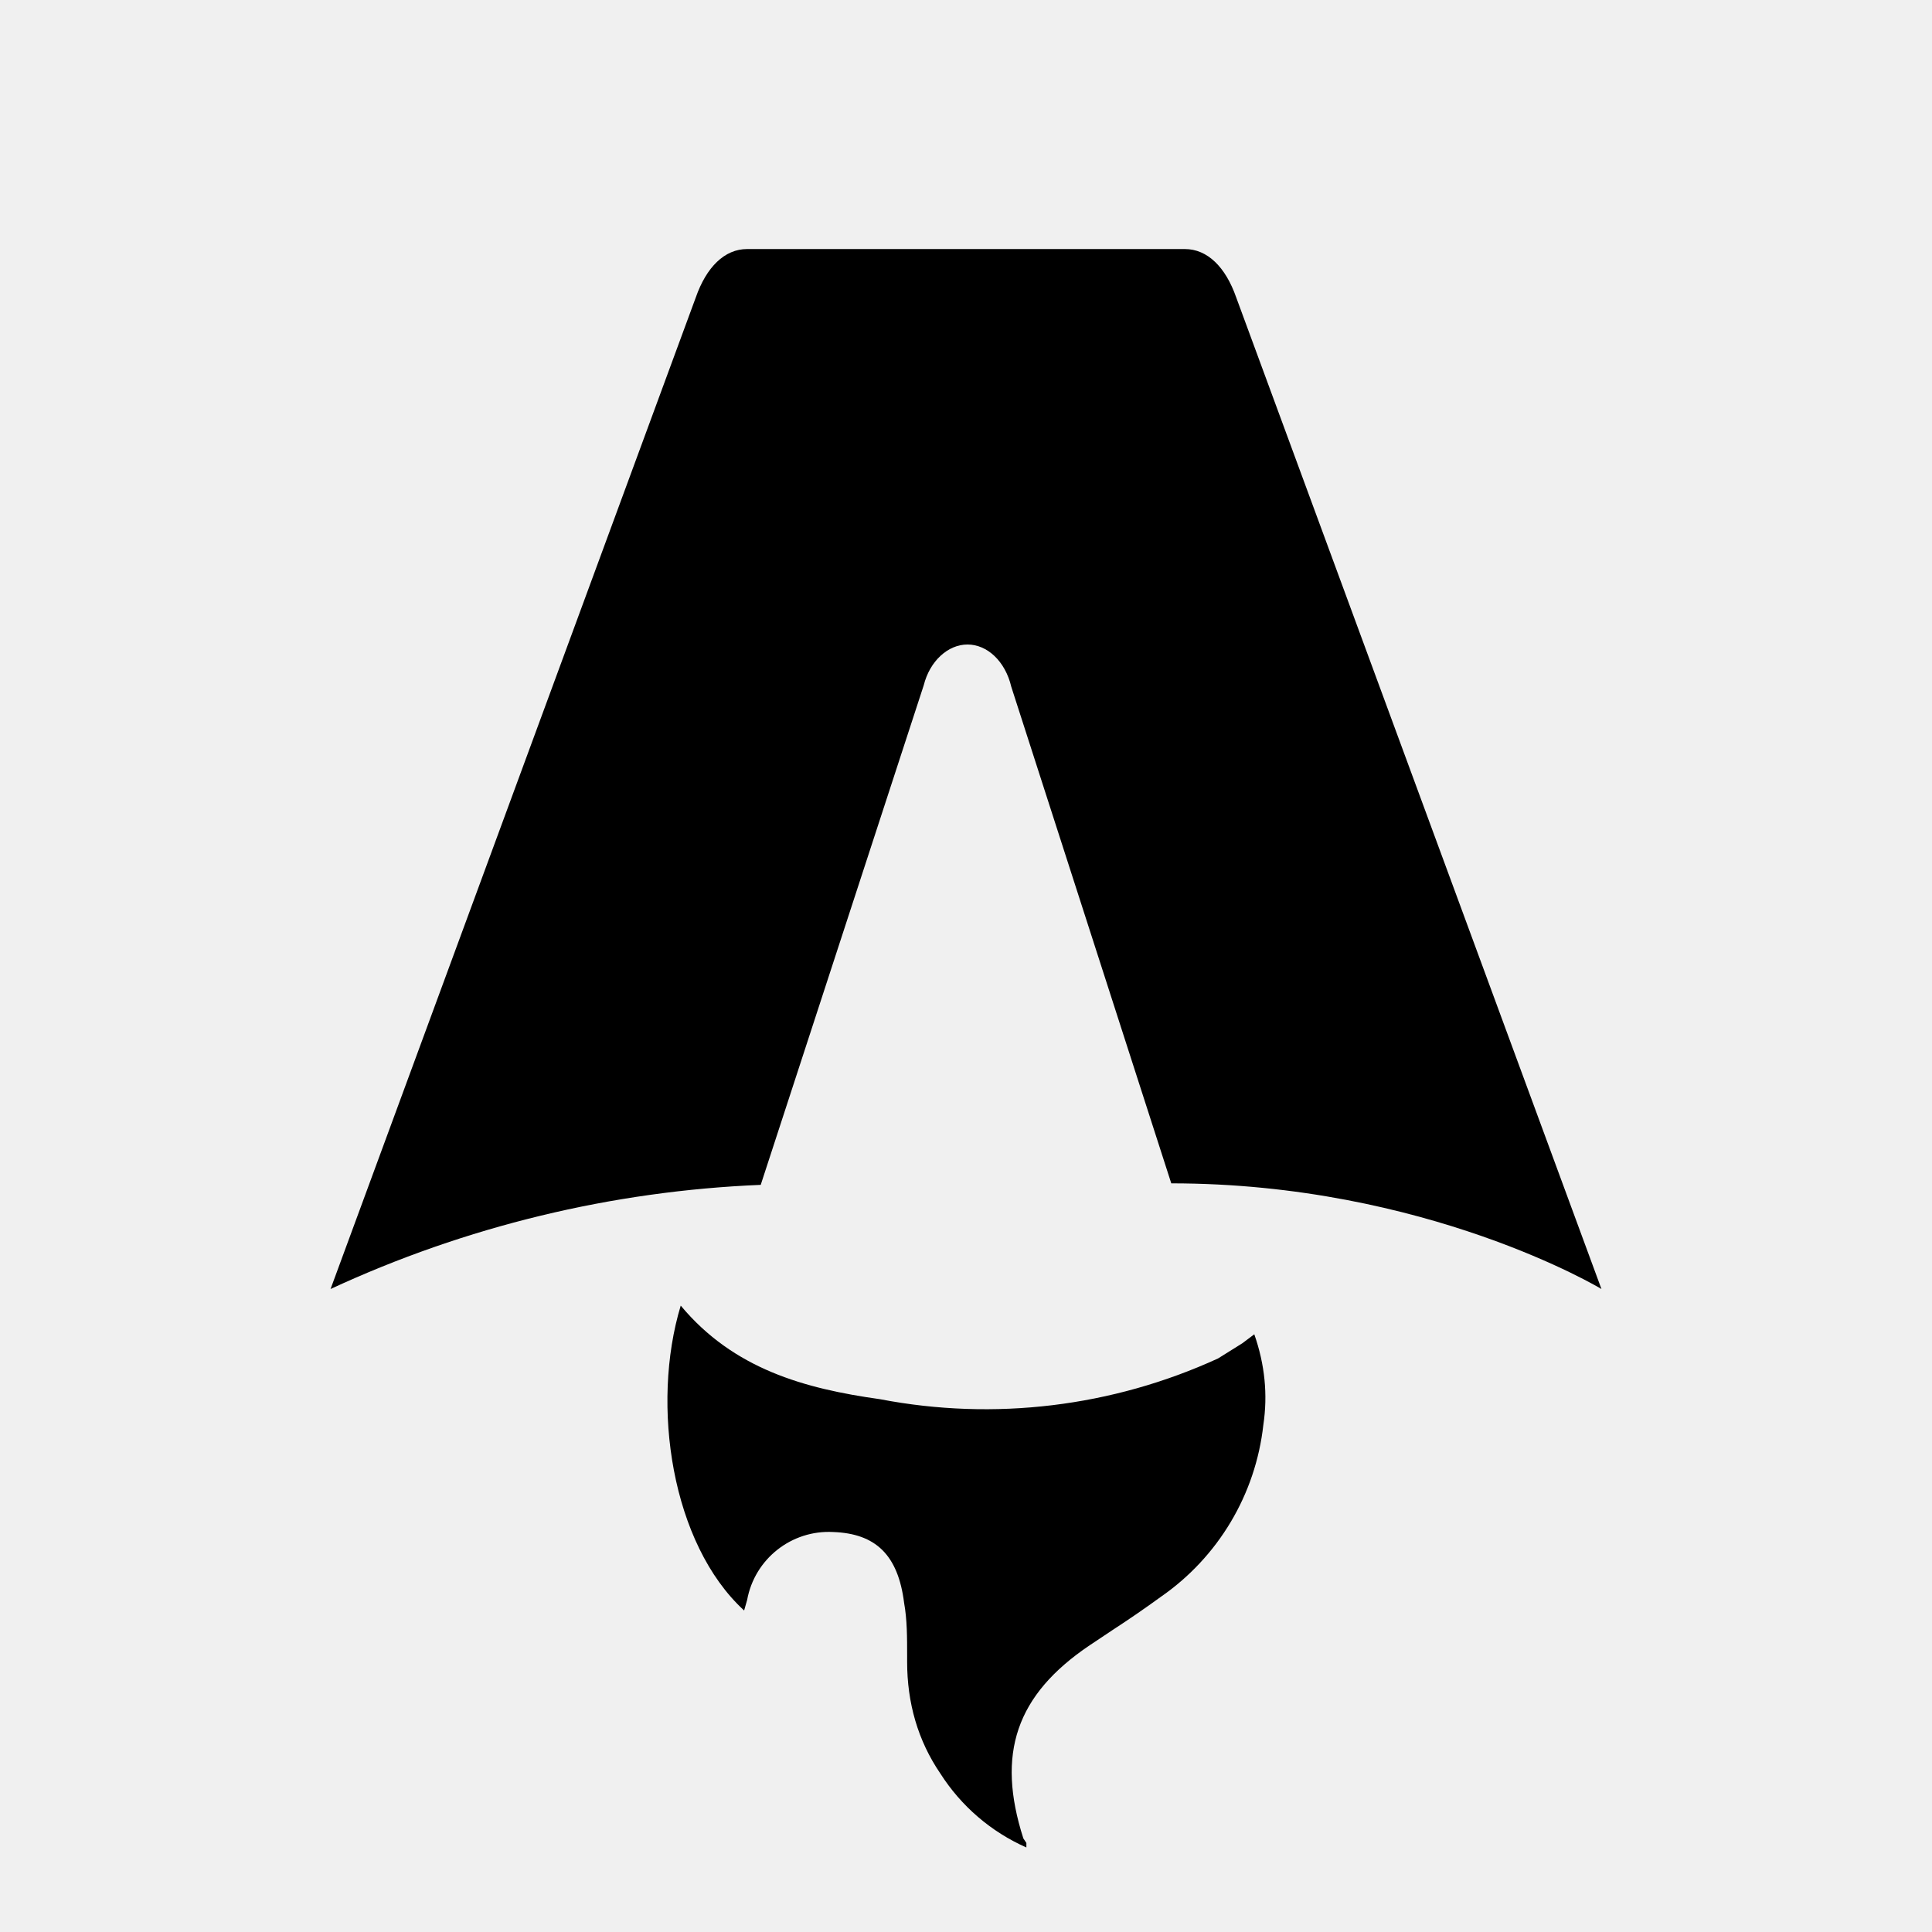
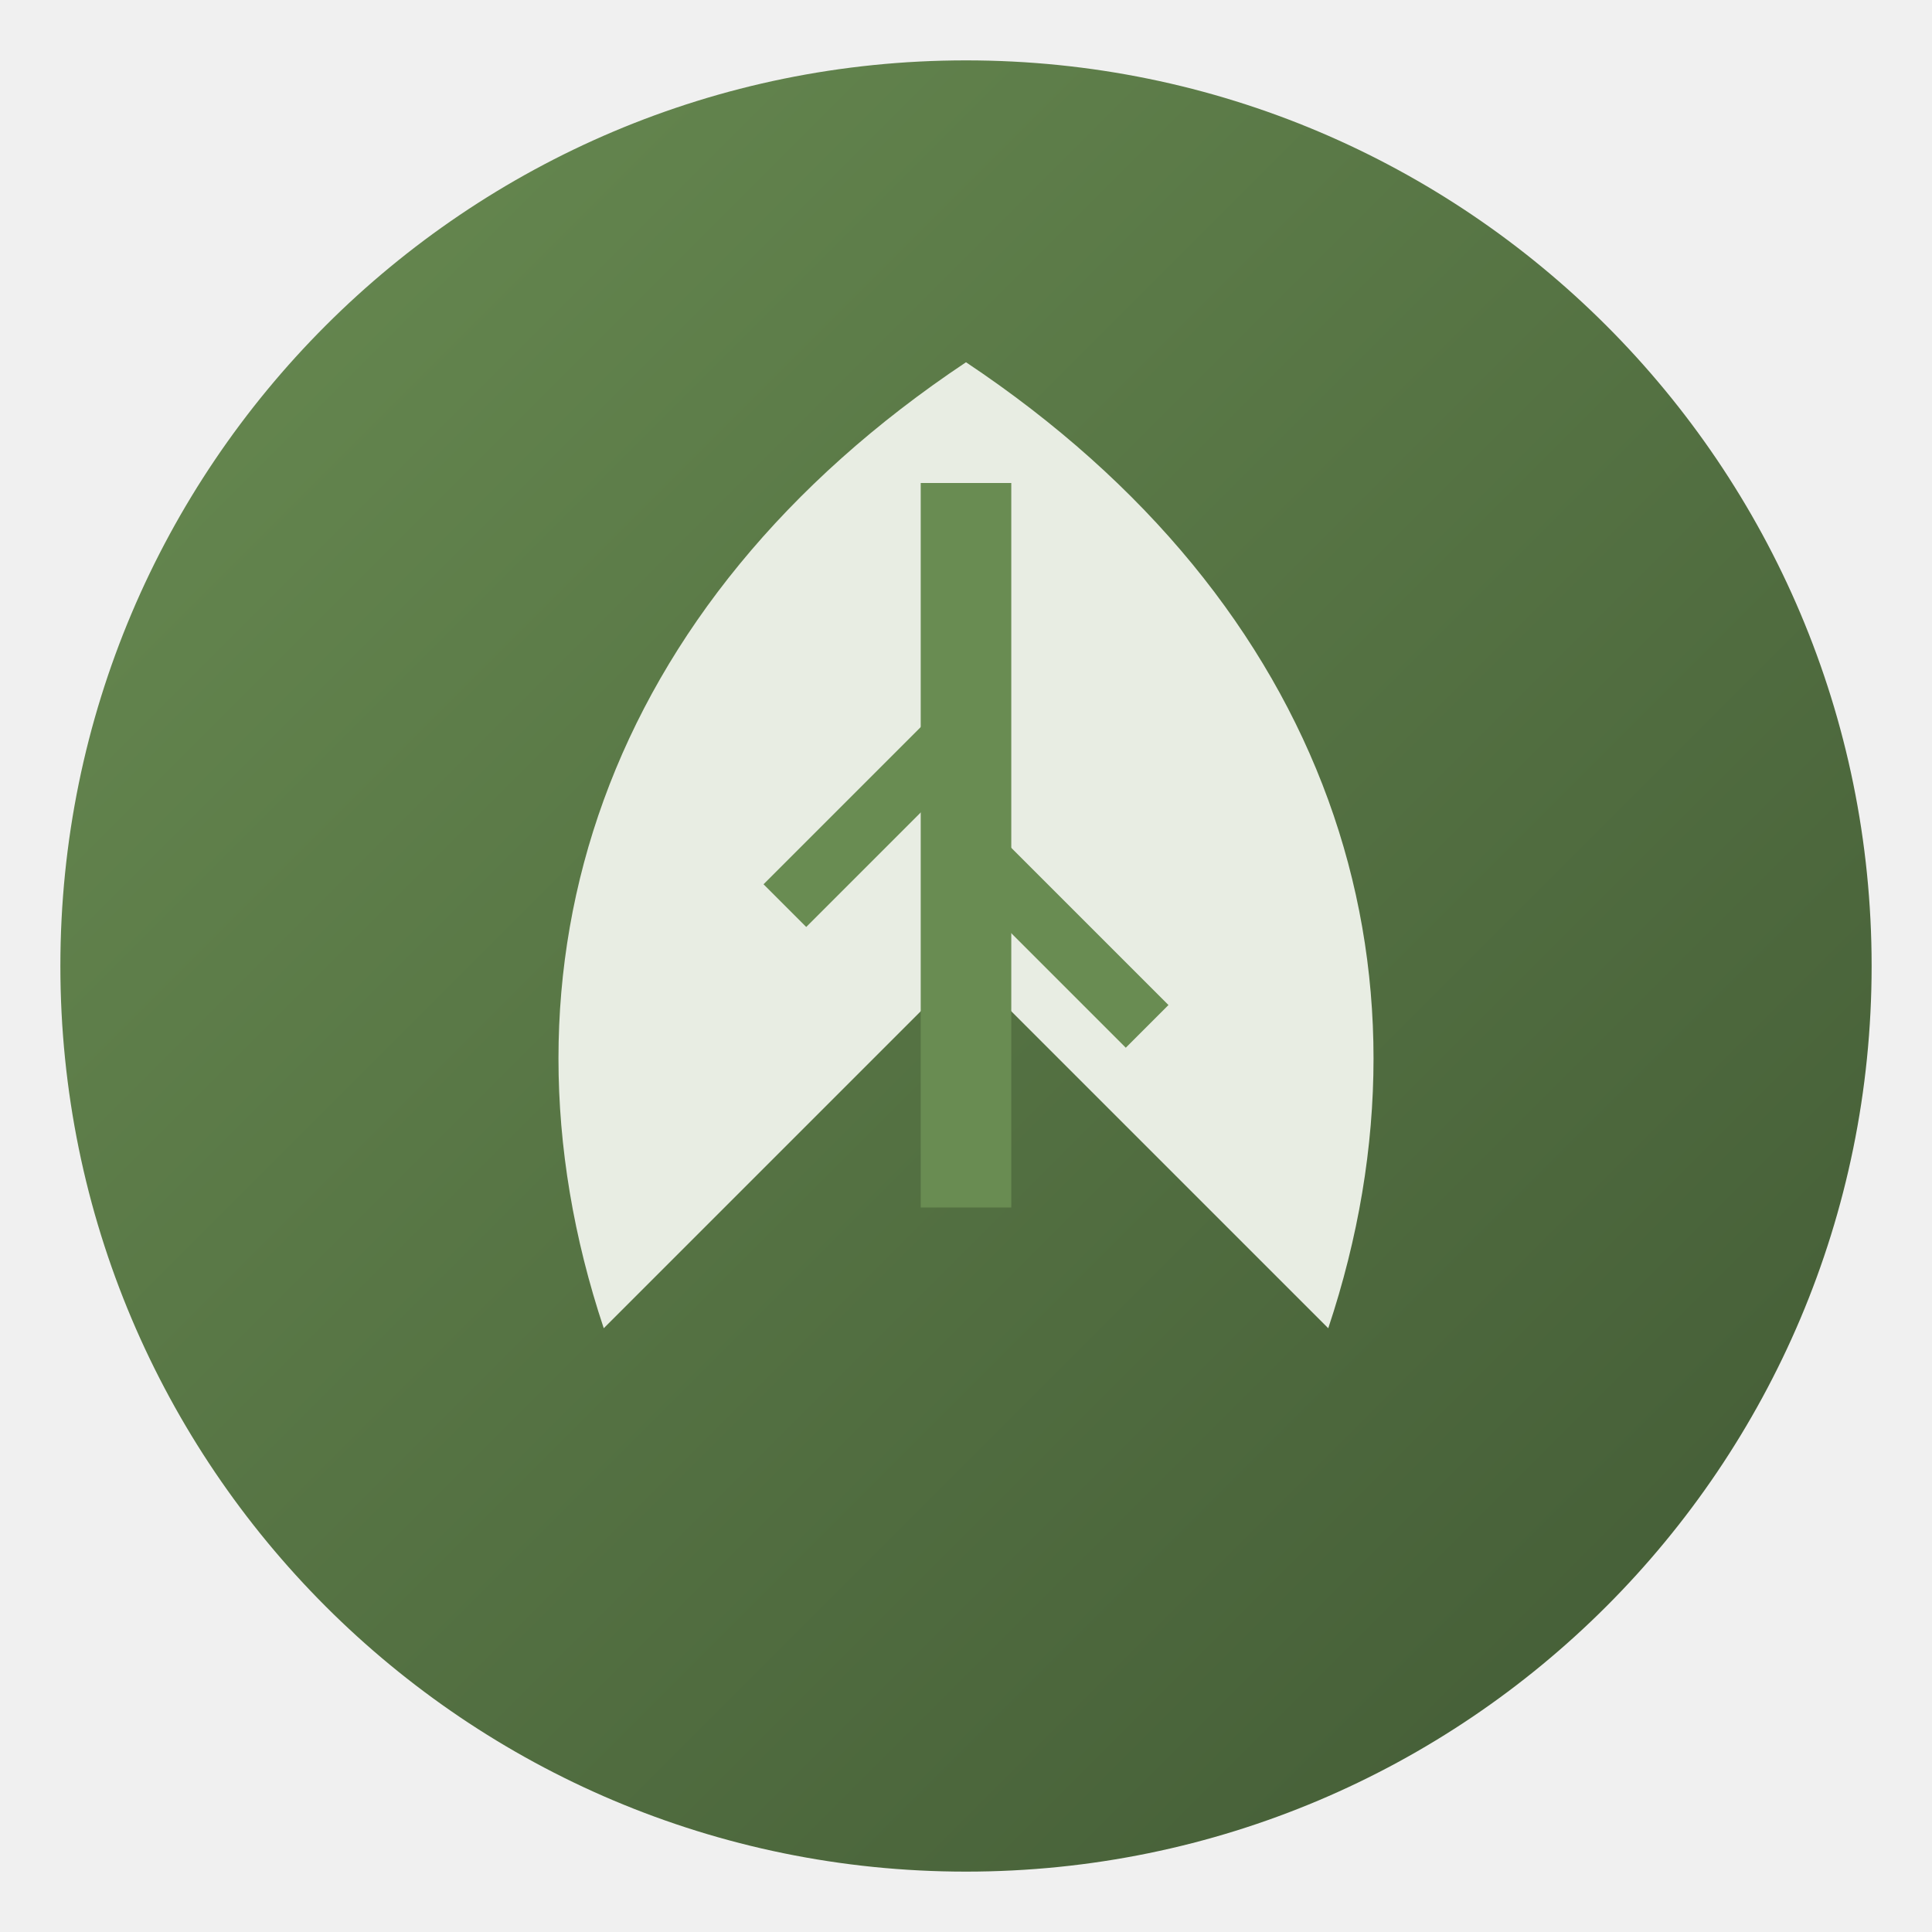
- <svg xmlns="http://www.w3.org/2000/svg" fill="none" viewBox="0 0 128 128">
-   <path d="M50.4 78.5a75.1 75.1 0 0 0-28.5 6.9l24.2-65.7c.7-2 1.9-3.2 3.4-3.2h29c1.5 0 2.7 1.2 3.4 3.2l24.2 65.7s-11.6-7-28.5-7L67 45.5c-.4-1.7-1.6-2.8-2.9-2.8-1.3 0-2.5 1.1-2.9 2.7L50.4 78.5Zm-1.1 28.2Zm-4.2-20.2c-2 6.6-.6 15.8 4.2 20.2a17.5 17.5 0 0 1 .2-.7 5.5 5.5 0 0 1 5.7-4.5c2.8.1 4.3 1.5 4.7 4.7.2 1.1.2 2.3.2 3.5v.4c0 2.7.7 5.2 2.2 7.4a13 13 0 0 0 5.7 4.9v-.3l-.2-.3c-1.8-5.6-.5-9.5 4.4-12.8l1.5-1a73 73 0 0 0 3.2-2.2 16 16 0 0 0 6.8-11.4c.3-2 .1-4-.6-6l-.8.6-1.6 1a37 37 0 0 1-22.4 2.7c-5-.7-9.7-2-13.2-6.2Z" />
-   <style>
-         path { fill: #000; }
-         @media (prefers-color-scheme: dark) {
-             path { fill: #FFF; }
-         }
-     </style>
+ <svg xmlns="http://www.w3.org/2000/svg" viewBox="0 0 32 32">
+   <defs>
+     <linearGradient id="leafGradient" x1="0%" y1="0%" x2="100%" y2="100%">
+       <stop offset="0%" style="stop-color:#698c52" />
+       <stop offset="100%" style="stop-color:#415934" />
+     </linearGradient>
+   </defs>
+   <circle cx="16" cy="16" r="15" fill="url(#leafGradient)" />
+   <path d="M16 6 C10 10, 8 16, 10 22 C12 20, 14 18, 16 16 C18 18, 20 20, 22 22 C24 16, 22 10, 16 6 Z" fill="#e8ede3" />
+   <path d="M16 8 L16 20" stroke="#698c52" stroke-width="1.5" fill="none" />
+   <path d="M16 12 L13 15" stroke="#698c52" stroke-width="1" fill="none" />
+   <path d="M16 14 L19 17" stroke="#698c52" stroke-width="1" fill="none" />
</svg>
